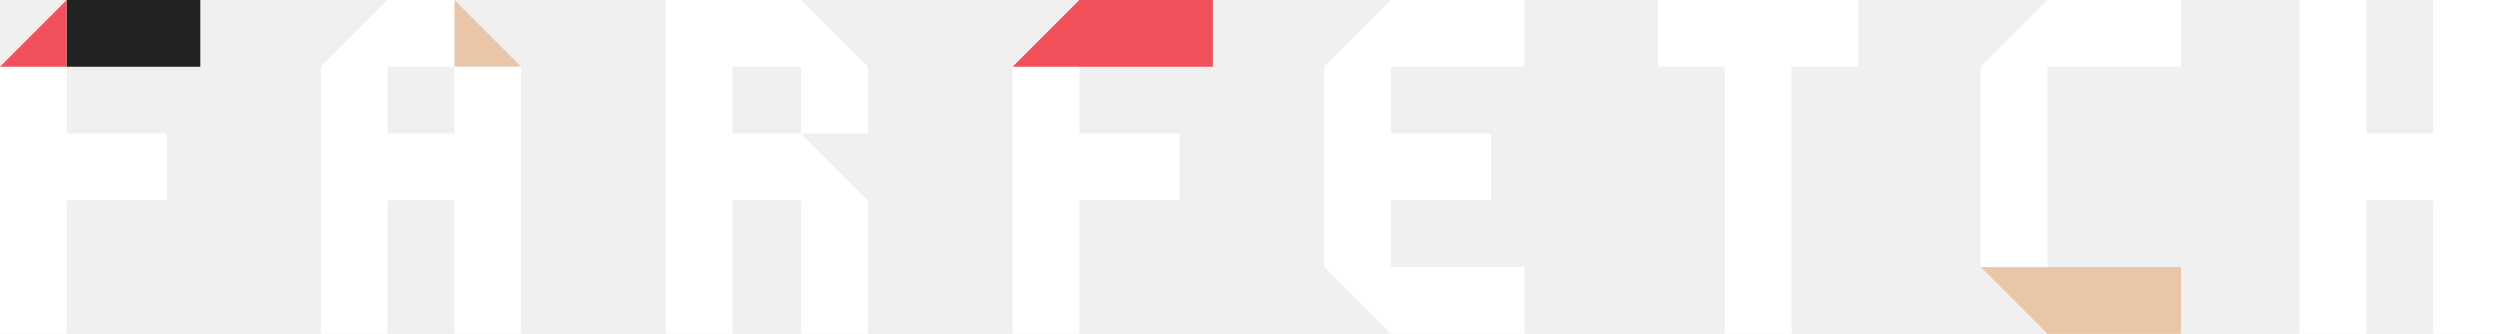
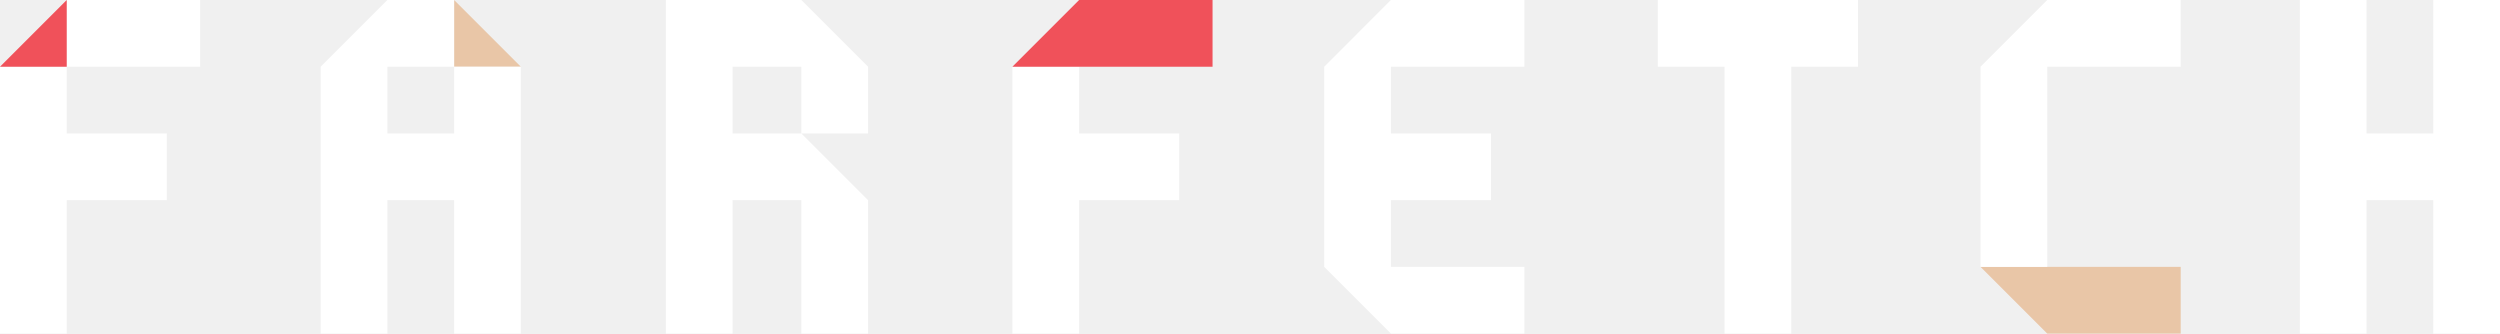
- <svg xmlns="http://www.w3.org/2000/svg" version="1.1" id="Layer_1" x="0px" y="0px" viewBox="-238 388 134.8 18" enable-background="new -238 388 134.8 18" xml:space="preserve">
+ <svg xmlns="http://www.w3.org/2000/svg" version="1.1" id="Layer_1" x="0px" y="0px" viewBox="132.3 358.5 367.2 49" enable-background="new 132.3 358.5 367.2 49" xml:space="preserve">
  <g>
-     <polygon fill="#222222" points="-227.2,388 -234.4,388 -234.4,391.6 -227.2,391.6  " />
-     <polygon fill="#FFFFFF" points="-238,391.6 -238,406 -234.4,406 -234.4,398.8 -229,398.8 -229,395.2 -234.4,395.2 -234.4,391.6     " />
-     <polygon fill="#F0515A" points="-234.4,388 -234.4,391.6 -238,391.6  " />
-     <polygon fill="#FFFFFF" points="-183.4,391.6 -183.4,406 -179.8,406 -179.8,398.8 -174.4,398.8 -174.4,395.2 -179.8,395.2    -179.8,391.6  " />
-     <polygon fill="#E9C6A7" points="-213.5,388 -213.5,391.6 -209.9,391.6  " />
-     <polygon fill="#FFFFFF" points="-213.5,391.6 -213.5,395.2 -217.1,395.2 -217.1,391.6 -217.1,391.6 -213.5,391.6 -213.5,388    -217.1,388 -217.1,388 -220.7,391.6 -220.7,406 -217.1,406 -217.1,398.8 -213.5,398.8 -213.5,406 -209.9,406 -209.9,391.6  " />
-     <polygon fill="#FFFFFF" points="-114,388 -114,406 -110.4,406 -110.4,398.8 -106.8,398.8 -106.8,406 -103.2,406 -103.2,388    -106.8,388 -106.8,395.2 -110.4,395.2 -110.4,388 -110.4,388  " />
-     <polygon fill="#FFFFFF" points="-198.5,395.2 -198.5,391.6 -194.8,391.6 -194.8,391.6 -194.8,395.2 -191.2,395.2 -191.2,391.6    -191.2,391.6 -194.8,388 -194.8,388 -202.1,388 -202.1,406 -198.5,406 -198.5,398.8 -194.8,398.8 -194.8,398.8 -194.8,398.8    -194.8,406 -191.2,406 -191.2,398.8 -194.8,395.2  " />
-     <polygon fill="#F0515A" points="-172.6,388 -179.8,388 -183.4,391.6 -179.8,391.6 -179.8,391.6 -172.6,391.6  " />
-     <polygon fill="#FFFFFF" points="-137.8,388 -148.6,388 -148.6,391.6 -145,391.6 -145,406 -141.4,406 -141.4,391.6 -137.8,391.6     " />
-     <polygon fill="#E9C6A7" points="-120.4,406 -127.6,406 -127.6,406 -131.2,402.4 -127.6,402.4 -127.6,402.4 -120.4,402.4  " />
-     <polygon fill="#FFFFFF" points="-163,402.4 -163,402.4 -163,402.4 -163,398.8 -157.6,398.8 -157.6,395.2 -163,395.2 -163,391.6    -163,391.6 -163,391.6 -155.8,391.6 -155.8,388 -163,388 -163,388 -166.6,391.6 -166.6,391.6 -166.6,402.4 -166.6,402.4 -163,406    -163,406 -155.8,406 -155.8,402.4  " />
-     <polygon fill="#FFFFFF" points="-127.6,388 -127.6,388 -131.2,391.6 -131.2,402.4 -127.6,402.4 -127.6,391.6 -120.4,391.6    -120.4,388  " />
+     <polygon fill="#FFFFFF" points="161.7,358.5 142.1,358.5 142.1,368.3 161.7,368.3  " />
+     <polygon fill="#FFFFFF" points="132.3,368.3 132.3,407.5 142.1,407.5 142.1,387.9 156.8,387.9 156.8,378.1 142.1,378.1    142.1,368.3  " />
+     <polygon fill="#F0515A" points="142.1,358.5 142.1,368.3 132.3,368.3  " />
+     <polygon fill="#FFFFFF" points="281,368.3 281,407.5 290.8,407.5 290.8,387.9 305.5,387.9 305.5,378.1 290.8,378.1 290.8,368.3     " />
+     <polygon fill="#E9C6A7" points="199,358.5 199,368.3 208.8,368.3  " />
+     <polygon fill="#FFFFFF" points="199,368.3 199,378.1 189.2,378.1 189.2,368.3 189.2,368.3 199,368.3 199,358.5 189.2,358.5    189.2,358.5 179.4,368.3 179.4,407.5 189.2,407.5 189.2,387.9 199,387.9 199,407.5 208.8,407.5 208.8,368.3  " />
+     <polygon fill="#FFFFFF" points="470.1,358.5 470.1,407.5 479.9,407.5 479.9,387.9 489.7,387.9 489.7,407.5 499.5,407.5    499.5,358.5 489.7,358.5 489.7,378.1 479.9,378.1 479.9,358.5 479.9,358.5  " />
+     <polygon fill="#FFFFFF" points="239.9,378.1 239.9,368.3 250,368.3 250,368.3 250,378.1 259.8,378.1 259.8,368.3 259.8,368.3    250,358.5 250,358.5 230.1,358.5 230.1,407.5 239.9,407.5 239.9,387.9 250,387.9 250,387.9 250,387.9 250,407.5 259.8,407.5    259.8,387.9 250,378.1  " />
+     <polygon fill="#F0515A" points="310.4,358.5 290.8,358.5 281,368.3 290.8,368.3 290.8,368.3 310.4,368.3  " />
+     <polygon fill="#FFFFFF" points="405.2,358.5 375.8,358.5 375.8,368.3 385.6,368.3 385.6,407.5 395.4,407.5 395.4,368.3    405.2,368.3  " />
+     <polygon fill="#E9C6A7" points="452.6,407.5 433,407.5 433,407.5 423.2,397.7 433,397.7 433,397.7 452.6,397.7  " />
+     <polygon fill="#FFFFFF" points="336.6,397.7 336.6,397.7 336.6,397.7 336.6,387.9 351.3,387.9 351.3,378.1 336.6,378.1    336.6,368.3 336.6,368.3 336.6,368.3 356.2,368.3 356.2,358.5 336.6,358.5 336.6,358.5 326.8,368.3 326.8,368.3 326.8,397.7    326.8,397.7 336.6,407.5 336.6,407.5 356.2,407.5 356.2,397.7  " />
+     <polygon fill="#FFFFFF" points="433,358.5 433,358.5 423.2,368.3 423.2,397.7 433,397.7 433,368.3 452.6,368.3 452.6,358.5  " />
  </g>
</svg>
